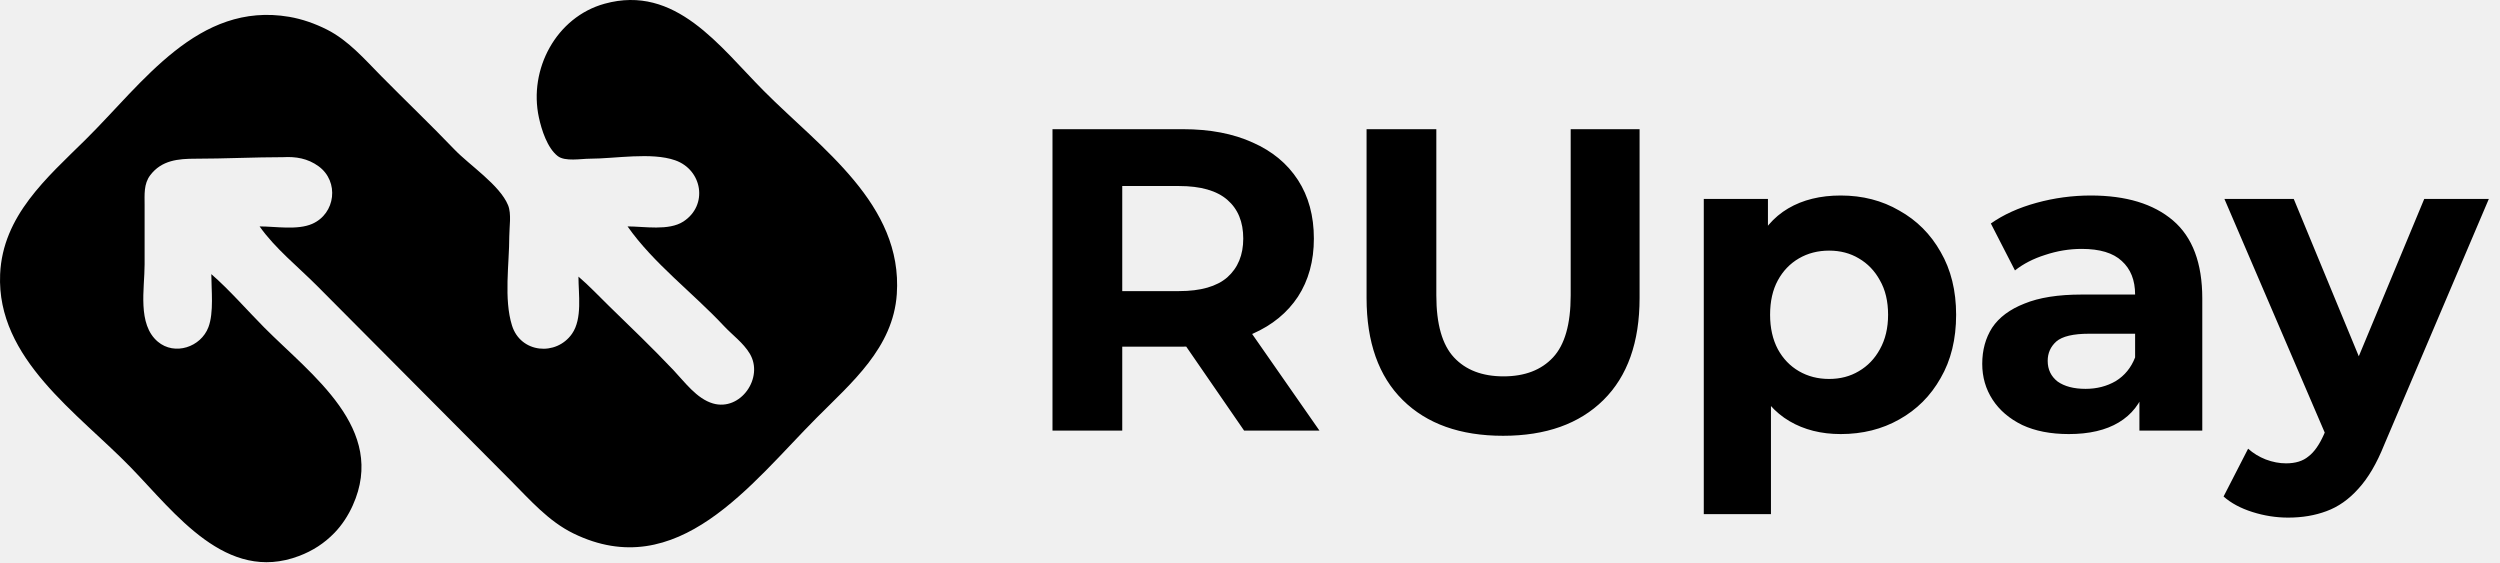
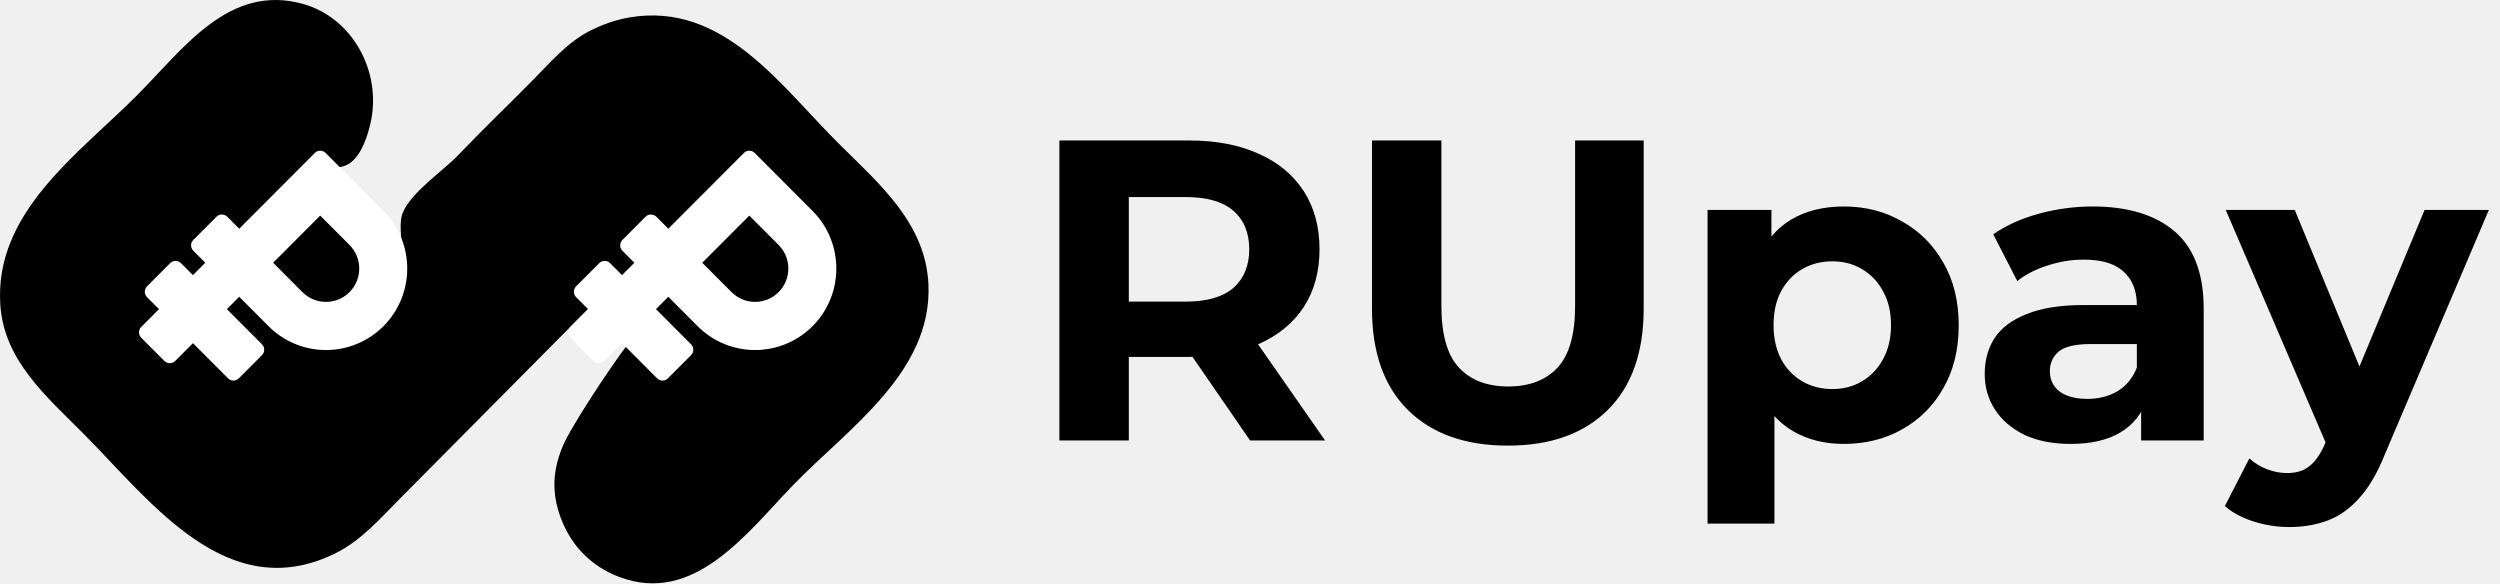
- <svg xmlns="http://www.w3.org/2000/svg" width="209" height="47" viewBox="0 0 209 47" fill="none">
-   <path d="M87.988 36V10.8H98.896C101.152 10.8 103.096 11.172 104.728 11.916C106.36 12.636 107.62 13.68 108.508 15.048C109.396 16.416 109.84 18.048 109.84 19.944C109.84 21.816 109.396 23.436 108.508 24.804C107.62 26.148 106.36 27.18 104.728 27.9C103.096 28.62 101.152 28.98 98.896 28.98H91.228L93.82 26.424V36H87.988ZM104.008 36L97.708 26.856H103.936L110.308 36H104.008ZM93.82 27.072L91.228 24.336H98.572C100.372 24.336 101.716 23.952 102.604 23.184C103.492 22.392 103.936 21.312 103.936 19.944C103.936 18.552 103.492 17.472 102.604 16.704C101.716 15.936 100.372 15.552 98.572 15.552H91.228L93.82 12.78V27.072ZM125.657 36.432C122.081 36.432 119.285 35.436 117.269 33.444C115.253 31.452 114.245 28.608 114.245 24.912V10.8H120.077V24.696C120.077 27.096 120.569 28.824 121.553 29.88C122.537 30.936 123.917 31.464 125.693 31.464C127.469 31.464 128.849 30.936 129.833 29.88C130.817 28.824 131.309 27.096 131.309 24.696V10.8H137.069V24.912C137.069 28.608 136.061 31.452 134.045 33.444C132.029 35.436 129.233 36.432 125.657 36.432ZM153.884 36.288C152.252 36.288 150.824 35.928 149.6 35.208C148.376 34.488 147.416 33.396 146.72 31.932C146.048 30.444 145.712 28.572 145.712 26.316C145.712 24.036 146.036 22.164 146.684 20.7C147.332 19.236 148.268 18.144 149.492 17.424C150.716 16.704 152.18 16.344 153.884 16.344C155.708 16.344 157.34 16.764 158.78 17.604C160.244 18.42 161.396 19.572 162.236 21.06C163.1 22.548 163.532 24.3 163.532 26.316C163.532 28.356 163.1 30.12 162.236 31.608C161.396 33.096 160.244 34.248 158.78 35.064C157.34 35.88 155.708 36.288 153.884 36.288ZM142.436 42.984V16.632H147.8V20.592L147.692 26.352L148.052 32.076V42.984H142.436ZM152.912 31.68C153.848 31.68 154.676 31.464 155.396 31.032C156.14 30.6 156.728 29.988 157.16 29.196C157.616 28.38 157.844 27.42 157.844 26.316C157.844 25.188 157.616 24.228 157.16 23.436C156.728 22.644 156.14 22.032 155.396 21.6C154.676 21.168 153.848 20.952 152.912 20.952C151.976 20.952 151.136 21.168 150.392 21.6C149.648 22.032 149.06 22.644 148.628 23.436C148.196 24.228 147.98 25.188 147.98 26.316C147.98 27.42 148.196 28.38 148.628 29.196C149.06 29.988 149.648 30.6 150.392 31.032C151.136 31.464 151.976 31.68 152.912 31.68ZM178.855 36V32.22L178.495 31.392V24.624C178.495 23.424 178.123 22.488 177.379 21.816C176.659 21.144 175.543 20.808 174.031 20.808C172.999 20.808 171.979 20.976 170.971 21.312C169.987 21.624 169.147 22.056 168.451 22.608L166.435 18.684C167.491 17.94 168.763 17.364 170.251 16.956C171.739 16.548 173.251 16.344 174.787 16.344C177.739 16.344 180.031 17.04 181.663 18.432C183.295 19.824 184.111 21.996 184.111 24.948V36H178.855ZM172.951 36.288C171.439 36.288 170.143 36.036 169.063 35.532C167.983 35.004 167.155 34.296 166.579 33.408C166.003 32.52 165.715 31.524 165.715 30.42C165.715 29.268 165.991 28.26 166.543 27.396C167.119 26.532 168.019 25.86 169.243 25.38C170.467 24.876 172.063 24.624 174.031 24.624H179.179V27.9H174.643C173.323 27.9 172.411 28.116 171.907 28.548C171.427 28.98 171.187 29.52 171.187 30.168C171.187 30.888 171.463 31.464 172.015 31.896C172.591 32.304 173.371 32.508 174.355 32.508C175.291 32.508 176.131 32.292 176.875 31.86C177.619 31.404 178.159 30.744 178.495 29.88L179.359 32.472C178.951 33.72 178.207 34.668 177.127 35.316C176.047 35.964 174.655 36.288 172.951 36.288ZM191.29 43.272C190.282 43.272 189.286 43.116 188.302 42.804C187.318 42.492 186.514 42.06 185.89 41.508L187.942 37.512C188.374 37.896 188.866 38.196 189.418 38.412C189.994 38.628 190.558 38.736 191.11 38.736C191.902 38.736 192.526 38.544 192.982 38.16C193.462 37.8 193.894 37.188 194.278 36.324L195.286 33.948L195.718 33.336L202.666 16.632H208.066L199.318 37.188C198.694 38.748 197.974 39.972 197.158 40.86C196.366 41.748 195.478 42.372 194.494 42.732C193.534 43.092 192.466 43.272 191.29 43.272ZM194.602 36.756L185.962 16.632H191.758L198.454 32.832L194.602 36.756Z" fill="black" />
-   <path d="M21.702 18.928C23.027 18.928 24.863 19.256 26.097 18.716C28.062 17.856 28.368 15.174 26.644 13.908C25.726 13.234 24.711 13.081 23.681 13.14C21.278 13.14 18.733 13.268 16.347 13.268C14.898 13.268 13.511 13.392 12.559 14.649C12.006 15.38 12.089 16.267 12.089 17.133V22.103C12.089 24.136 11.469 27.102 13.189 28.561C14.592 29.752 16.792 29.027 17.425 27.35C17.888 26.125 17.666 24.215 17.666 22.917C19.108 24.16 20.754 26.034 22.087 27.377C26.037 31.355 32.385 35.844 29.487 42.26C29.11 43.095 28.597 43.89 27.959 44.548C27.108 45.426 26.136 46.05 24.998 46.481C18.914 48.782 14.656 42.912 10.929 39.073C6.526 34.537 -0.298 30.003 0.01 22.932C0.223 18.034 3.91 14.874 7.135 11.691C11.943 6.944 16.548 0.112 24.174 1.406C25.259 1.59 26.349 1.976 27.333 2.473C29.132 3.383 30.479 4.951 31.875 6.365C33.903 8.419 35.994 10.415 37.991 12.498C39.252 13.813 41.784 15.469 42.475 17.157C42.772 17.883 42.576 18.982 42.576 19.756C42.576 22.065 42.109 24.988 42.803 27.212C43.526 29.53 46.505 29.792 47.821 27.901C48.698 26.643 48.359 24.581 48.359 23.125C49.251 23.884 50.086 24.777 50.886 25.555C52.702 27.321 54.554 29.1 56.296 30.938C57.235 31.927 58.24 33.333 59.605 33.729C61.911 34.398 63.885 31.57 62.679 29.561C62.136 28.656 61.23 28.012 60.52 27.252C57.947 24.498 54.625 22.013 52.464 18.928C53.865 18.928 55.908 19.314 57.132 18.518C59.218 17.162 58.723 14.2 56.446 13.401C54.458 12.703 51.408 13.268 49.305 13.268C48.568 13.268 47.235 13.525 46.623 13.046C45.753 12.367 45.274 10.855 45.05 9.816C44.182 5.794 46.494 1.433 50.541 0.312C56.481 -1.332 60.147 3.873 63.862 7.607C68.611 12.382 75.487 17.078 74.973 24.588C74.665 29.078 71.2 31.983 68.256 34.943C62.792 40.435 56.639 48.852 47.932 44.592C45.856 43.576 44.319 41.803 42.713 40.189L35.71 33.148L26.509 23.898C24.935 22.316 22.983 20.755 21.702 18.928Z" fill="black" />
+ <svg xmlns="http://www.w3.org/2000/svg" width="210" height="49" viewBox="0 0 210 49" fill="none">
+   <path d="M88.988 37V11.8H99.896C102.152 11.8 104.096 12.172 105.728 12.916C107.36 13.636 108.62 14.68 109.508 16.048C110.396 17.416 110.84 19.048 110.84 20.944C110.84 22.816 110.396 24.436 109.508 25.804C108.62 27.148 107.36 28.18 105.728 28.9C104.096 29.62 102.152 29.98 99.896 29.98H92.228L94.82 27.424V37H88.988ZM105.008 37L98.708 27.856H104.936L111.308 37H105.008ZM94.82 28.072L92.228 25.336H99.572C101.372 25.336 102.716 24.952 103.604 24.184C104.492 23.392 104.936 22.312 104.936 20.944C104.936 19.552 104.492 18.472 103.604 17.704C102.716 16.936 101.372 16.552 99.572 16.552H92.228L94.82 13.78V28.072ZM126.657 37.432C123.081 37.432 120.285 36.436 118.269 34.444C116.253 32.452 115.245 29.608 115.245 25.912V11.8H121.077V25.696C121.077 28.096 121.569 29.824 122.553 30.88C123.537 31.936 124.917 32.464 126.693 32.464C128.469 32.464 129.849 31.936 130.833 30.88C131.817 29.824 132.309 28.096 132.309 25.696V11.8H138.069V25.912C138.069 29.608 137.061 32.452 135.045 34.444C133.029 36.436 130.233 37.432 126.657 37.432ZM154.884 37.288C153.252 37.288 151.824 36.928 150.6 36.208C149.376 35.488 148.416 34.396 147.72 32.932C147.048 31.444 146.712 29.572 146.712 27.316C146.712 25.036 147.036 23.164 147.684 21.7C148.332 20.236 149.268 19.144 150.492 18.424C151.716 17.704 153.18 17.344 154.884 17.344C156.708 17.344 158.34 17.764 159.78 18.604C161.244 19.42 162.396 20.572 163.236 22.06C164.1 23.548 164.532 25.3 164.532 27.316C164.532 29.356 164.1 31.12 163.236 32.608C162.396 34.096 161.244 35.248 159.78 36.064C158.34 36.88 156.708 37.288 154.884 37.288ZM143.436 43.984V17.632H148.8V21.592L148.692 27.352L149.052 33.076V43.984H143.436ZM153.912 32.68C154.848 32.68 155.676 32.464 156.396 32.032C157.14 31.6 157.728 30.988 158.16 30.196C158.616 29.38 158.844 28.42 158.844 27.316C158.844 26.188 158.616 25.228 158.16 24.436C157.728 23.644 157.14 23.032 156.396 22.6C155.676 22.168 154.848 21.952 153.912 21.952C152.976 21.952 152.136 22.168 151.392 22.6C150.648 23.032 150.06 23.644 149.628 24.436C149.196 25.228 148.98 26.188 148.98 27.316C148.98 28.42 149.196 29.38 149.628 30.196C150.06 30.988 150.648 31.6 151.392 32.032C152.136 32.464 152.976 32.68 153.912 32.68ZM179.855 37V33.22L179.495 32.392V25.624C179.495 24.424 179.123 23.488 178.379 22.816C177.659 22.144 176.543 21.808 175.031 21.808C173.999 21.808 172.979 21.976 171.971 22.312C170.987 22.624 170.147 23.056 169.451 23.608L167.435 19.684C168.491 18.94 169.763 18.364 171.251 17.956C172.739 17.548 174.251 17.344 175.787 17.344C178.739 17.344 181.031 18.04 182.663 19.432C184.295 20.824 185.111 22.996 185.111 25.948V37H179.855ZM173.951 37.288C172.439 37.288 171.143 37.036 170.063 36.532C168.983 36.004 168.155 35.296 167.579 34.408C167.003 33.52 166.715 32.524 166.715 31.42C166.715 30.268 166.991 29.26 167.543 28.396C168.119 27.532 169.019 26.86 170.243 26.38C171.467 25.876 173.063 25.624 175.031 25.624H180.179V28.9H175.643C174.323 28.9 173.411 29.116 172.907 29.548C172.427 29.98 172.187 30.52 172.187 31.168C172.187 31.888 172.463 32.464 173.015 32.896C173.591 33.304 174.371 33.508 175.355 33.508C176.291 33.508 177.131 33.292 177.875 32.86C178.619 32.404 179.159 31.744 179.495 30.88L180.359 33.472C179.951 34.72 179.207 35.668 178.127 36.316C177.047 36.964 175.655 37.288 173.951 37.288ZM192.29 44.272C191.282 44.272 190.286 44.116 189.302 43.804C188.318 43.492 187.514 43.06 186.89 42.508L188.942 38.512C189.374 38.896 189.866 39.196 190.418 39.412C190.994 39.628 191.558 39.736 192.11 39.736C192.902 39.736 193.526 39.544 193.982 39.16C194.462 38.8 194.894 38.188 195.278 37.324L196.286 34.948L196.718 34.336L203.666 17.632H209.066L200.318 38.188C199.694 39.748 198.974 40.972 198.158 41.86C197.366 42.748 196.478 43.372 195.494 43.732C194.534 44.092 193.466 44.272 192.29 44.272ZM195.602 37.756L186.962 17.632H192.758L199.454 33.832L195.602 37.756Z" fill="black" />
+   <g clip-path="url(#clip0_167_1121)">
+     <path d="M55.43 19.734C54.052 19.734 52.142 20.076 50.859 19.513C48.816 18.616 48.497 15.819 50.29 14.5C51.245 13.797 52.3 13.638 53.371 13.699C55.871 13.699 58.517 13.832 61 13.832C62.506 13.832 63.949 13.962 64.939 15.272C65.514 16.034 65.427 16.959 65.427 17.862V23.044C65.427 25.163 66.072 28.255 64.284 29.776C62.824 31.018 60.537 30.262 59.878 28.513C59.396 27.236 59.627 25.245 59.627 23.893C58.128 25.188 56.416 27.142 55.029 28.542C50.922 32.689 44.32 37.369 47.333 44.058C47.726 44.929 48.259 45.758 48.923 46.444C49.808 47.359 50.819 48.01 52.002 48.459C58.329 50.858 62.758 44.738 66.634 40.736C71.213 36.007 78.31 31.279 77.99 23.907C77.767 18.802 73.934 15.507 70.58 12.188C65.58 7.24 60.79 0.116 52.859 1.466C51.731 1.658 50.597 2.06 49.574 2.578C47.702 3.527 46.302 5.162 44.85 6.636C42.741 8.777 40.566 10.858 38.489 13.03C37.178 14.401 34.544 16.128 33.826 17.887C33.517 18.644 33.721 19.79 33.721 20.597C33.721 23.004 34.206 26.051 33.485 28.369C32.733 30.787 29.635 31.059 28.266 29.088C27.355 27.777 27.707 25.627 27.707 24.108C26.779 24.9 25.911 25.832 25.079 26.642C23.19 28.483 21.264 30.339 19.452 32.254C18.476 33.286 17.431 34.752 16.011 35.165C13.613 35.862 11.56 32.913 12.814 30.819C13.378 29.876 14.321 29.204 15.059 28.412C17.736 25.54 21.19 22.95 23.438 19.734C21.981 19.734 19.855 20.136 18.583 19.306C16.413 17.892 16.928 14.805 19.296 13.971C21.363 13.244 24.536 13.832 26.723 13.832C27.489 13.832 28.875 14.101 29.512 13.602C30.417 12.893 30.915 11.317 31.148 10.234C32.051 6.04 29.646 1.494 25.437 0.326C19.26 -1.389 15.447 4.038 11.584 7.931C6.645 12.909 -0.507 17.805 0.028 25.635C0.348 30.315 3.952 33.344 7.014 36.43C12.696 42.156 19.096 50.931 28.151 46.489C30.31 45.43 31.908 43.582 33.578 41.899L40.862 34.559L50.431 24.915C52.067 23.266 54.098 21.639 55.43 19.734Z" fill="black" />
+     <path d="M56.047 7.275L73.732 25.317L57.891 40.917L47.073 38.104C47.411 36.494 51.612 30.375 52.698 28.966L50.224 26.157L40.206 22.875L56.047 7.275Z" fill="black" />
+     <path d="M58.6 27.397C61.27 30.074 65.589 30.069 68.255 27.397C70.916 24.729 70.916 20.388 68.255 17.72L63.395 12.849C63.145 12.598 62.738 12.598 62.488 12.849L56.138 19.213L55.134 18.207C54.883 17.956 54.477 17.956 54.227 18.207L52.283 20.155C52.032 20.406 52.032 20.814 52.283 21.065L53.287 22.071L52.25 23.11L51.246 22.104C50.996 21.852 50.589 21.852 50.339 22.104L48.395 24.052C48.145 24.303 48.145 24.71 48.395 24.962L49.399 25.968L47.909 27.462C47.658 27.713 47.658 28.12 47.909 28.371L49.853 30.32C50.103 30.571 50.51 30.571 50.76 30.32L52.25 28.826L55.198 31.781C55.449 32.032 55.855 32.032 56.106 31.781L58.05 29.832C58.3 29.581 58.3 29.174 58.05 28.923L55.102 25.968L56.138 24.929L58.6 27.397ZM62.941 18.11L65.404 20.578C66.493 21.67 66.493 23.447 65.404 24.539C64.314 25.631 62.541 25.631 61.451 24.539L58.989 22.071L62.941 18.11Z" fill="white" />
+     <path d="M28.257 14.079C29.15 14.023 29.845 13.508 29.809 12.928C29.773 12.349 29.019 11.925 28.125 11.981C27.232 12.038 26.537 12.553 26.573 13.132C26.61 13.712 27.363 14.136 28.257 14.079Z" fill="black" />
+     <path d="M39.985 26.853L22.3 8.81L4.293 26.544L21.978 44.587L39.985 26.853Z" fill="black" />
+     <path d="M22.556 27.397C25.227 30.074 29.545 30.069 32.211 27.397C34.872 24.729 34.872 20.388 32.211 17.72L27.351 12.849C27.101 12.598 26.694 12.598 26.444 12.849L20.094 19.213L19.09 18.207C18.839 17.956 18.433 17.956 18.183 18.207L16.239 20.155C15.988 20.406 15.988 20.814 16.239 21.065L17.243 22.071L16.206 23.11L15.202 22.104C14.952 21.852 14.545 21.852 14.295 22.104L12.351 24.052C12.101 24.303 12.101 24.71 12.351 24.962L13.355 25.968L11.865 27.462C11.614 27.713 11.614 28.12 11.865 28.371L13.809 30.32C14.059 30.571 14.466 30.571 14.716 30.32L16.206 28.826L19.154 31.781C19.405 32.032 19.811 32.032 20.062 31.781L22.006 29.832C22.256 29.581 22.256 29.174 22.006 28.923L19.058 25.968L20.094 24.929L22.556 27.397ZM26.897 18.11L29.359 20.578C30.449 21.67 30.449 23.447 29.359 24.539C28.27 25.631 26.497 25.631 25.407 24.539L22.945 22.071L26.897 18.11Z" fill="white" />
+   </g>
+   <defs>
+     <clipPath id="clip0_167_1121">
+       <rect width="78" height="49" fill="white" />
+     </clipPath>
+   </defs>
</svg>
